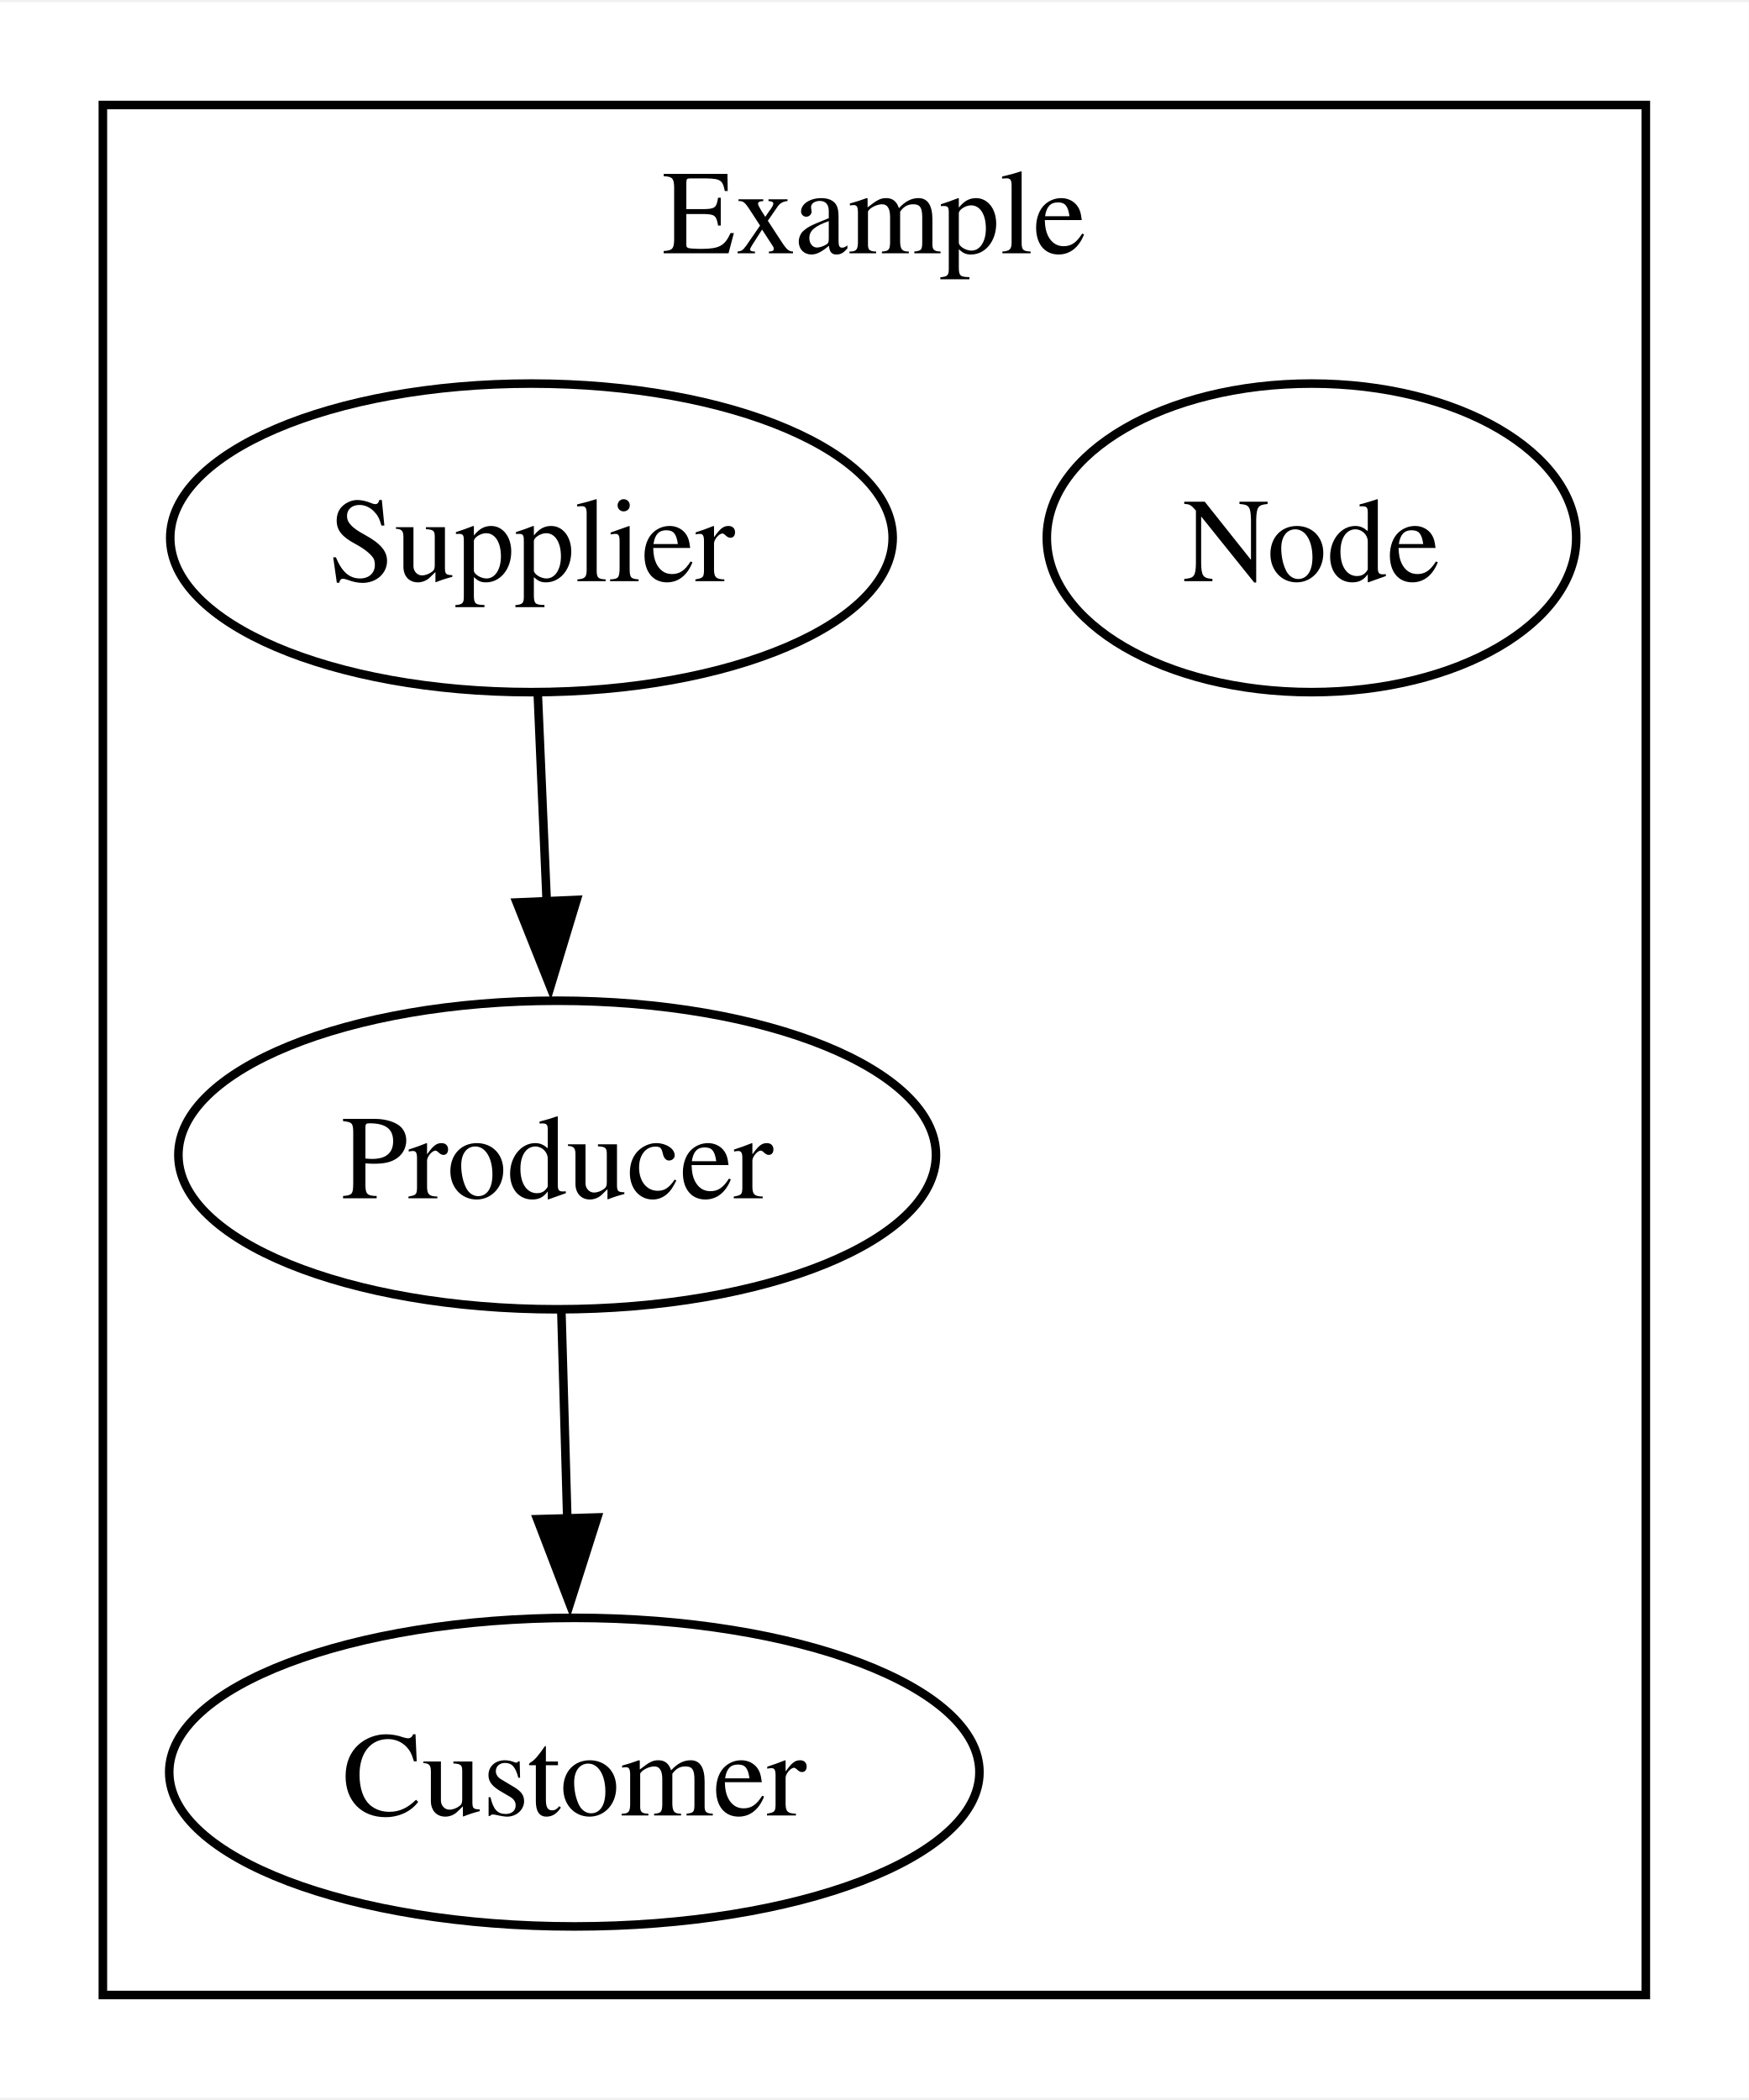
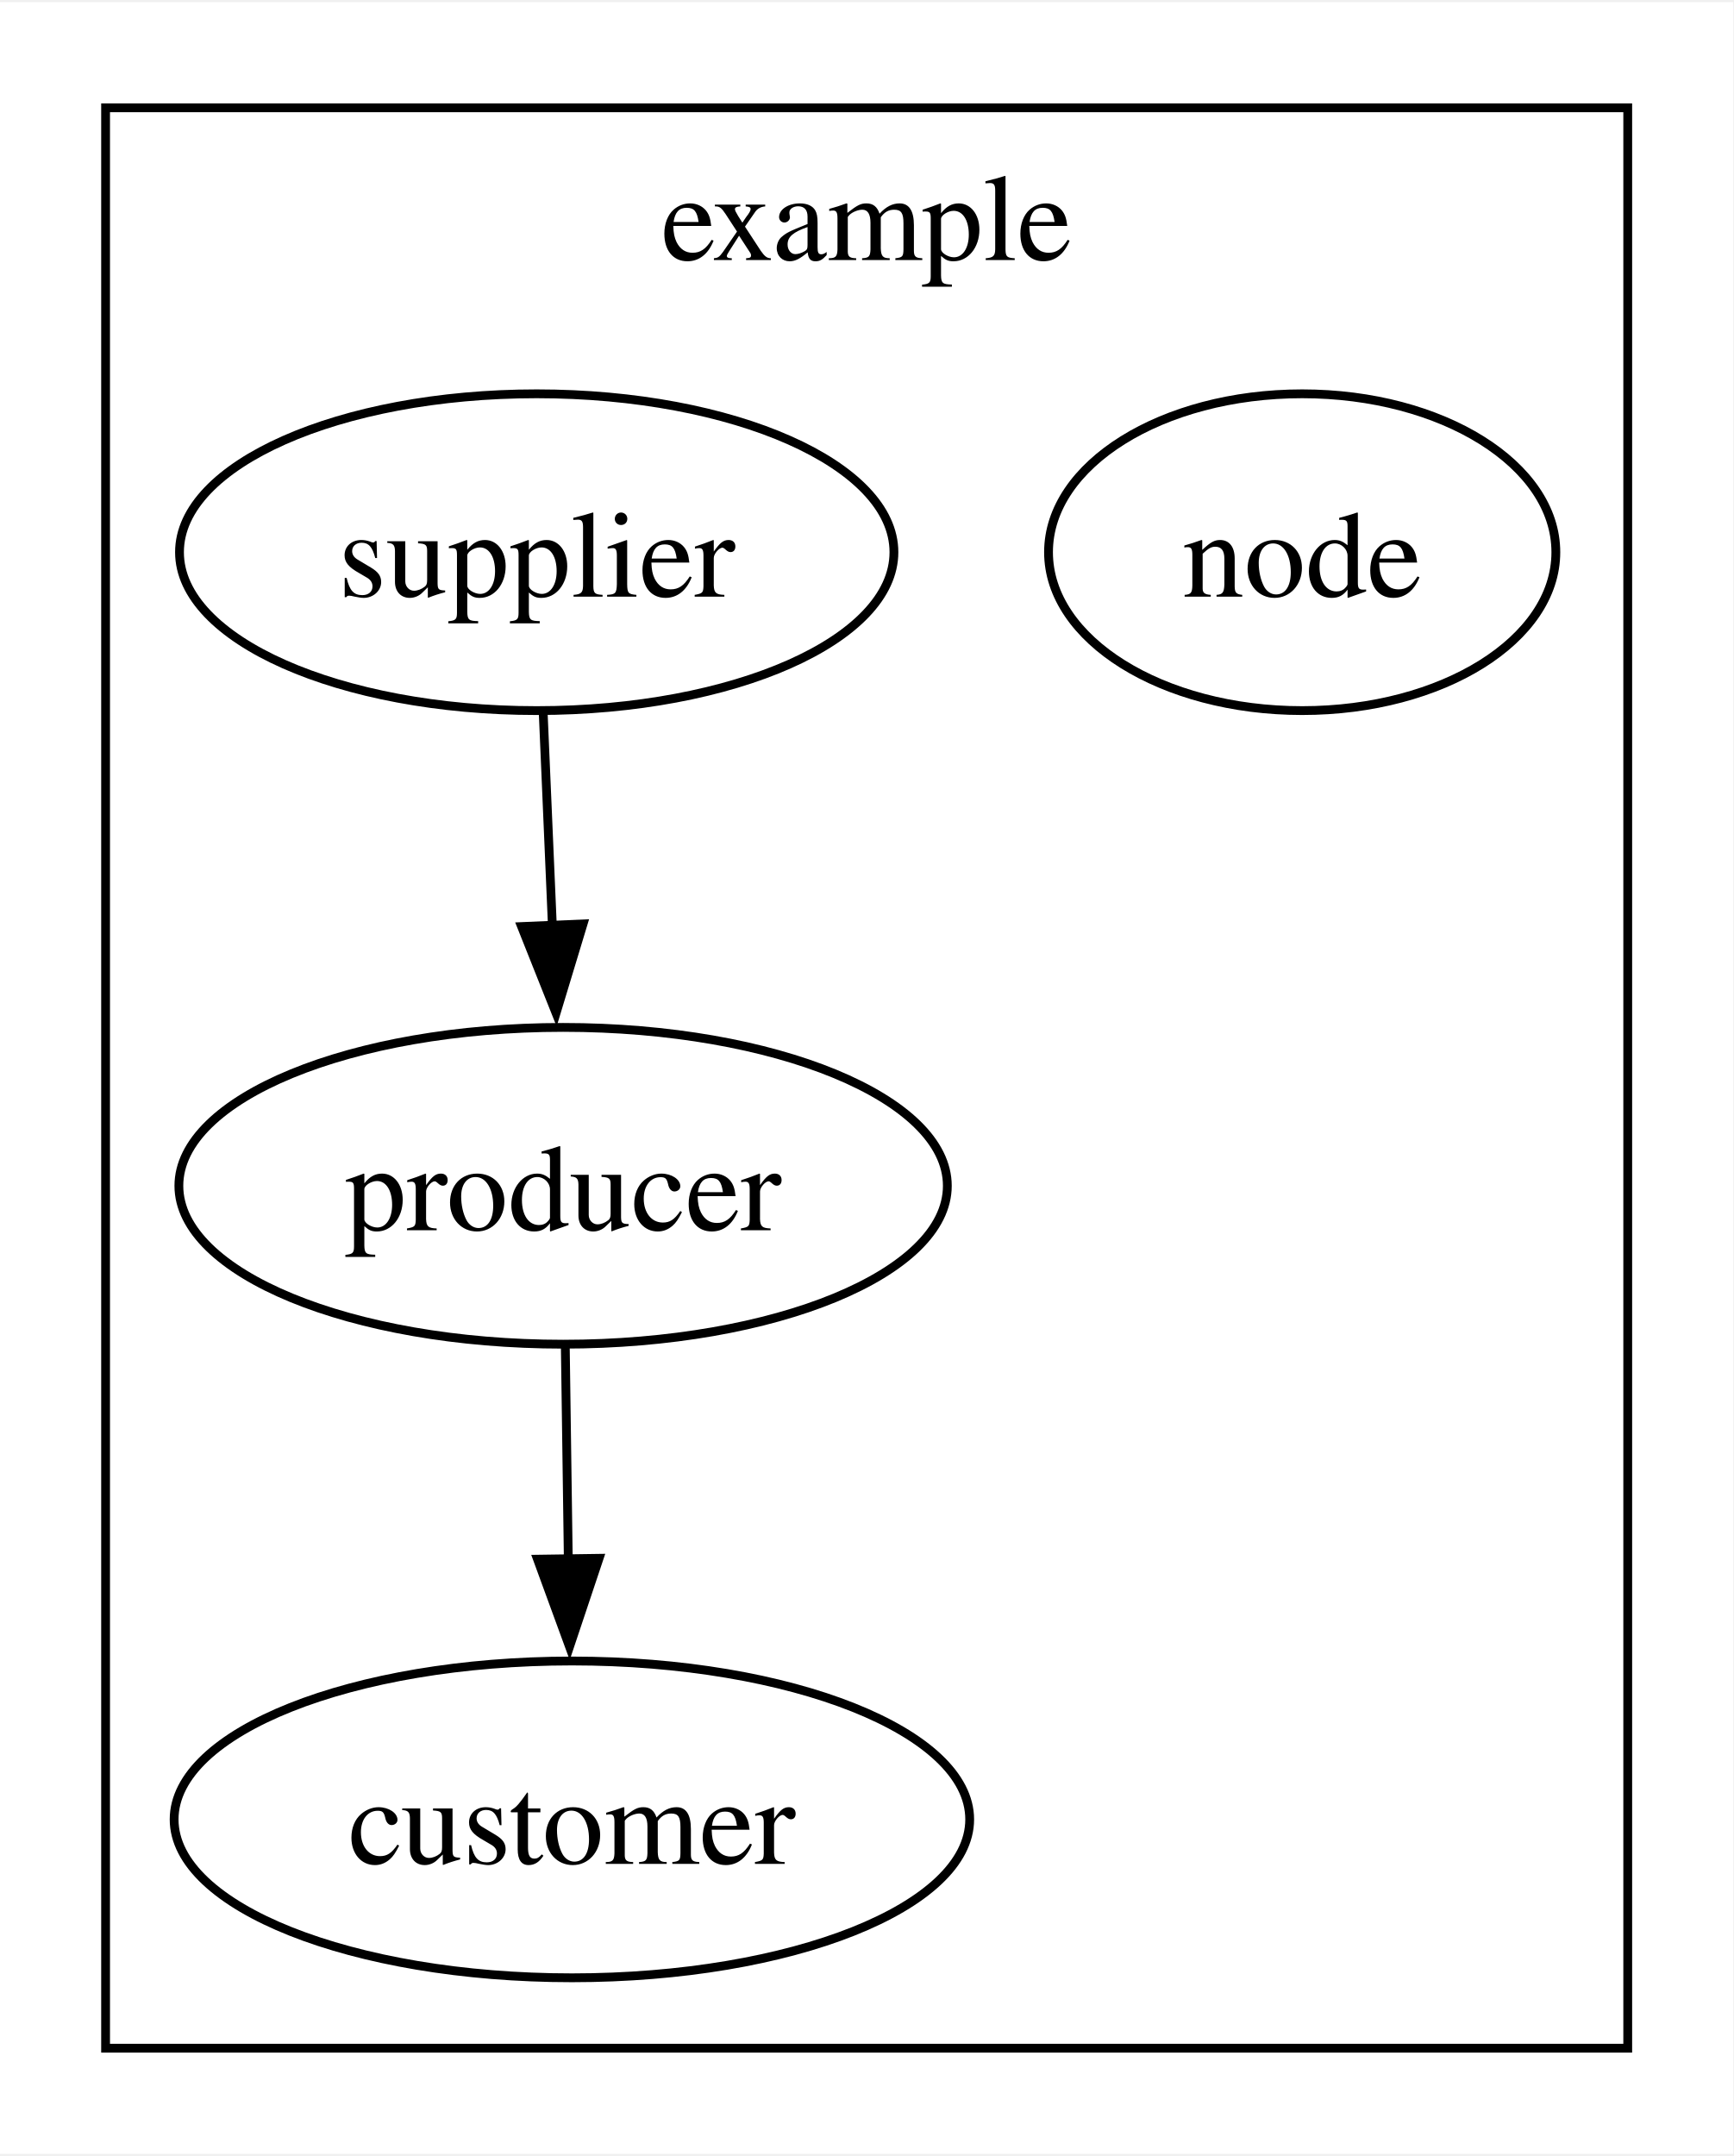
- <svg xmlns="http://www.w3.org/2000/svg" width="204pt" height="245pt" viewBox="0.00 0.00 204.00 244.50">
+ <svg xmlns="http://www.w3.org/2000/svg" width="197pt" height="245pt" viewBox="0.00 0.00 197.00 244.50">
  <g id="graph0" class="graph" transform="scale(1 1) rotate(0) translate(4 240.5)">
-     <polygon fill="white" stroke="none" points="-4,4 -4,-240.5 200,-240.5 200,4 -4,4" />
+     <polygon fill="white" stroke="none" points="-4,4 -4,-240.5 193,-240.5 193,4 -4,4" />
    <g id="clust1" class="cluster">
-       <polygon fill="none" stroke="black" points="8,-8 8,-228.5 188,-228.5 188,-8 8,-8" />
-       <text text-anchor="middle" x="98" y="-211.2" font-family="Times,serif" font-size="14.00">Example</text>
+       <polygon fill="none" stroke="black" points="8,-8 8,-228.5 181,-228.5 181,-8 8,-8" />
+       <text text-anchor="middle" x="94.5" y="-211.2" font-family="Times,serif" font-size="14.00">example</text>
    </g>
    <g id="node1" class="node">
-       <ellipse fill="none" stroke="black" cx="149" cy="-178" rx="30.88" ry="18" />
-       <text text-anchor="middle" x="149" y="-172.95" font-family="Times,serif" font-size="14.00">Node</text>
+       <ellipse fill="none" stroke="black" cx="144" cy="-178" rx="28.83" ry="18" />
+       <text text-anchor="middle" x="144" y="-172.95" font-family="Times,serif" font-size="14.00">node</text>
    </g>
    <g id="node2" class="node">
-       <ellipse fill="none" stroke="black" cx="58" cy="-178" rx="42.14" ry="18" />
-       <text text-anchor="middle" x="58" y="-172.95" font-family="Times,serif" font-size="14.00">Supplier</text>
+       <ellipse fill="none" stroke="black" cx="57" cy="-178" rx="40.6" ry="18" />
+       <text text-anchor="middle" x="57" y="-172.95" font-family="Times,serif" font-size="14.00">supplier</text>
    </g>
    <g id="node3" class="node">
-       <ellipse fill="none" stroke="black" cx="61" cy="-106" rx="44.19" ry="18" />
-       <text text-anchor="middle" x="61" y="-100.95" font-family="Times,serif" font-size="14.00">Producer</text>
+       <ellipse fill="none" stroke="black" cx="60" cy="-106" rx="43.67" ry="18" />
+       <text text-anchor="middle" x="60" y="-100.95" font-family="Times,serif" font-size="14.00">producer</text>
    </g>
    <g id="edge1" class="edge">
-       <path fill="none" stroke="black" d="M58.74,-159.7C59.05,-152.41 59.43,-143.73 59.78,-135.54" />
-       <polygon fill="black" stroke="black" points="63.27,-135.76 60.2,-125.62 56.28,-135.46 63.27,-135.76" />
+       <path fill="none" stroke="black" d="M57.74,-159.7C58.05,-152.41 58.43,-143.73 58.78,-135.54" />
+       <polygon fill="black" stroke="black" points="62.27,-135.76 59.2,-125.62 55.28,-135.46 62.27,-135.76" />
    </g>
    <g id="node4" class="node">
-       <ellipse fill="none" stroke="black" cx="63" cy="-34" rx="47.26" ry="18" />
-       <text text-anchor="middle" x="63" y="-28.95" font-family="Times,serif" font-size="14.00">Customer</text>
+       <ellipse fill="none" stroke="black" cx="61" cy="-34" rx="45.21" ry="18" />
+       <text text-anchor="middle" x="61" y="-28.95" font-family="Times,serif" font-size="14.00">customer</text>
    </g>
    <g id="edge2" class="edge">
-       <path fill="none" stroke="black" d="M61.49,-87.7C61.7,-80.41 61.95,-71.73 62.18,-63.54" />
-       <polygon fill="black" stroke="black" points="65.68,-63.71 62.47,-53.62 58.68,-63.51 65.68,-63.71" />
+       <path fill="none" stroke="black" d="M60.25,-87.7C60.35,-80.41 60.48,-71.73 60.59,-63.54" />
+       <polygon fill="black" stroke="black" points="64.09,-63.67 60.73,-53.62 57.09,-63.57 64.09,-63.67" />
    </g>
  </g>
</svg>
